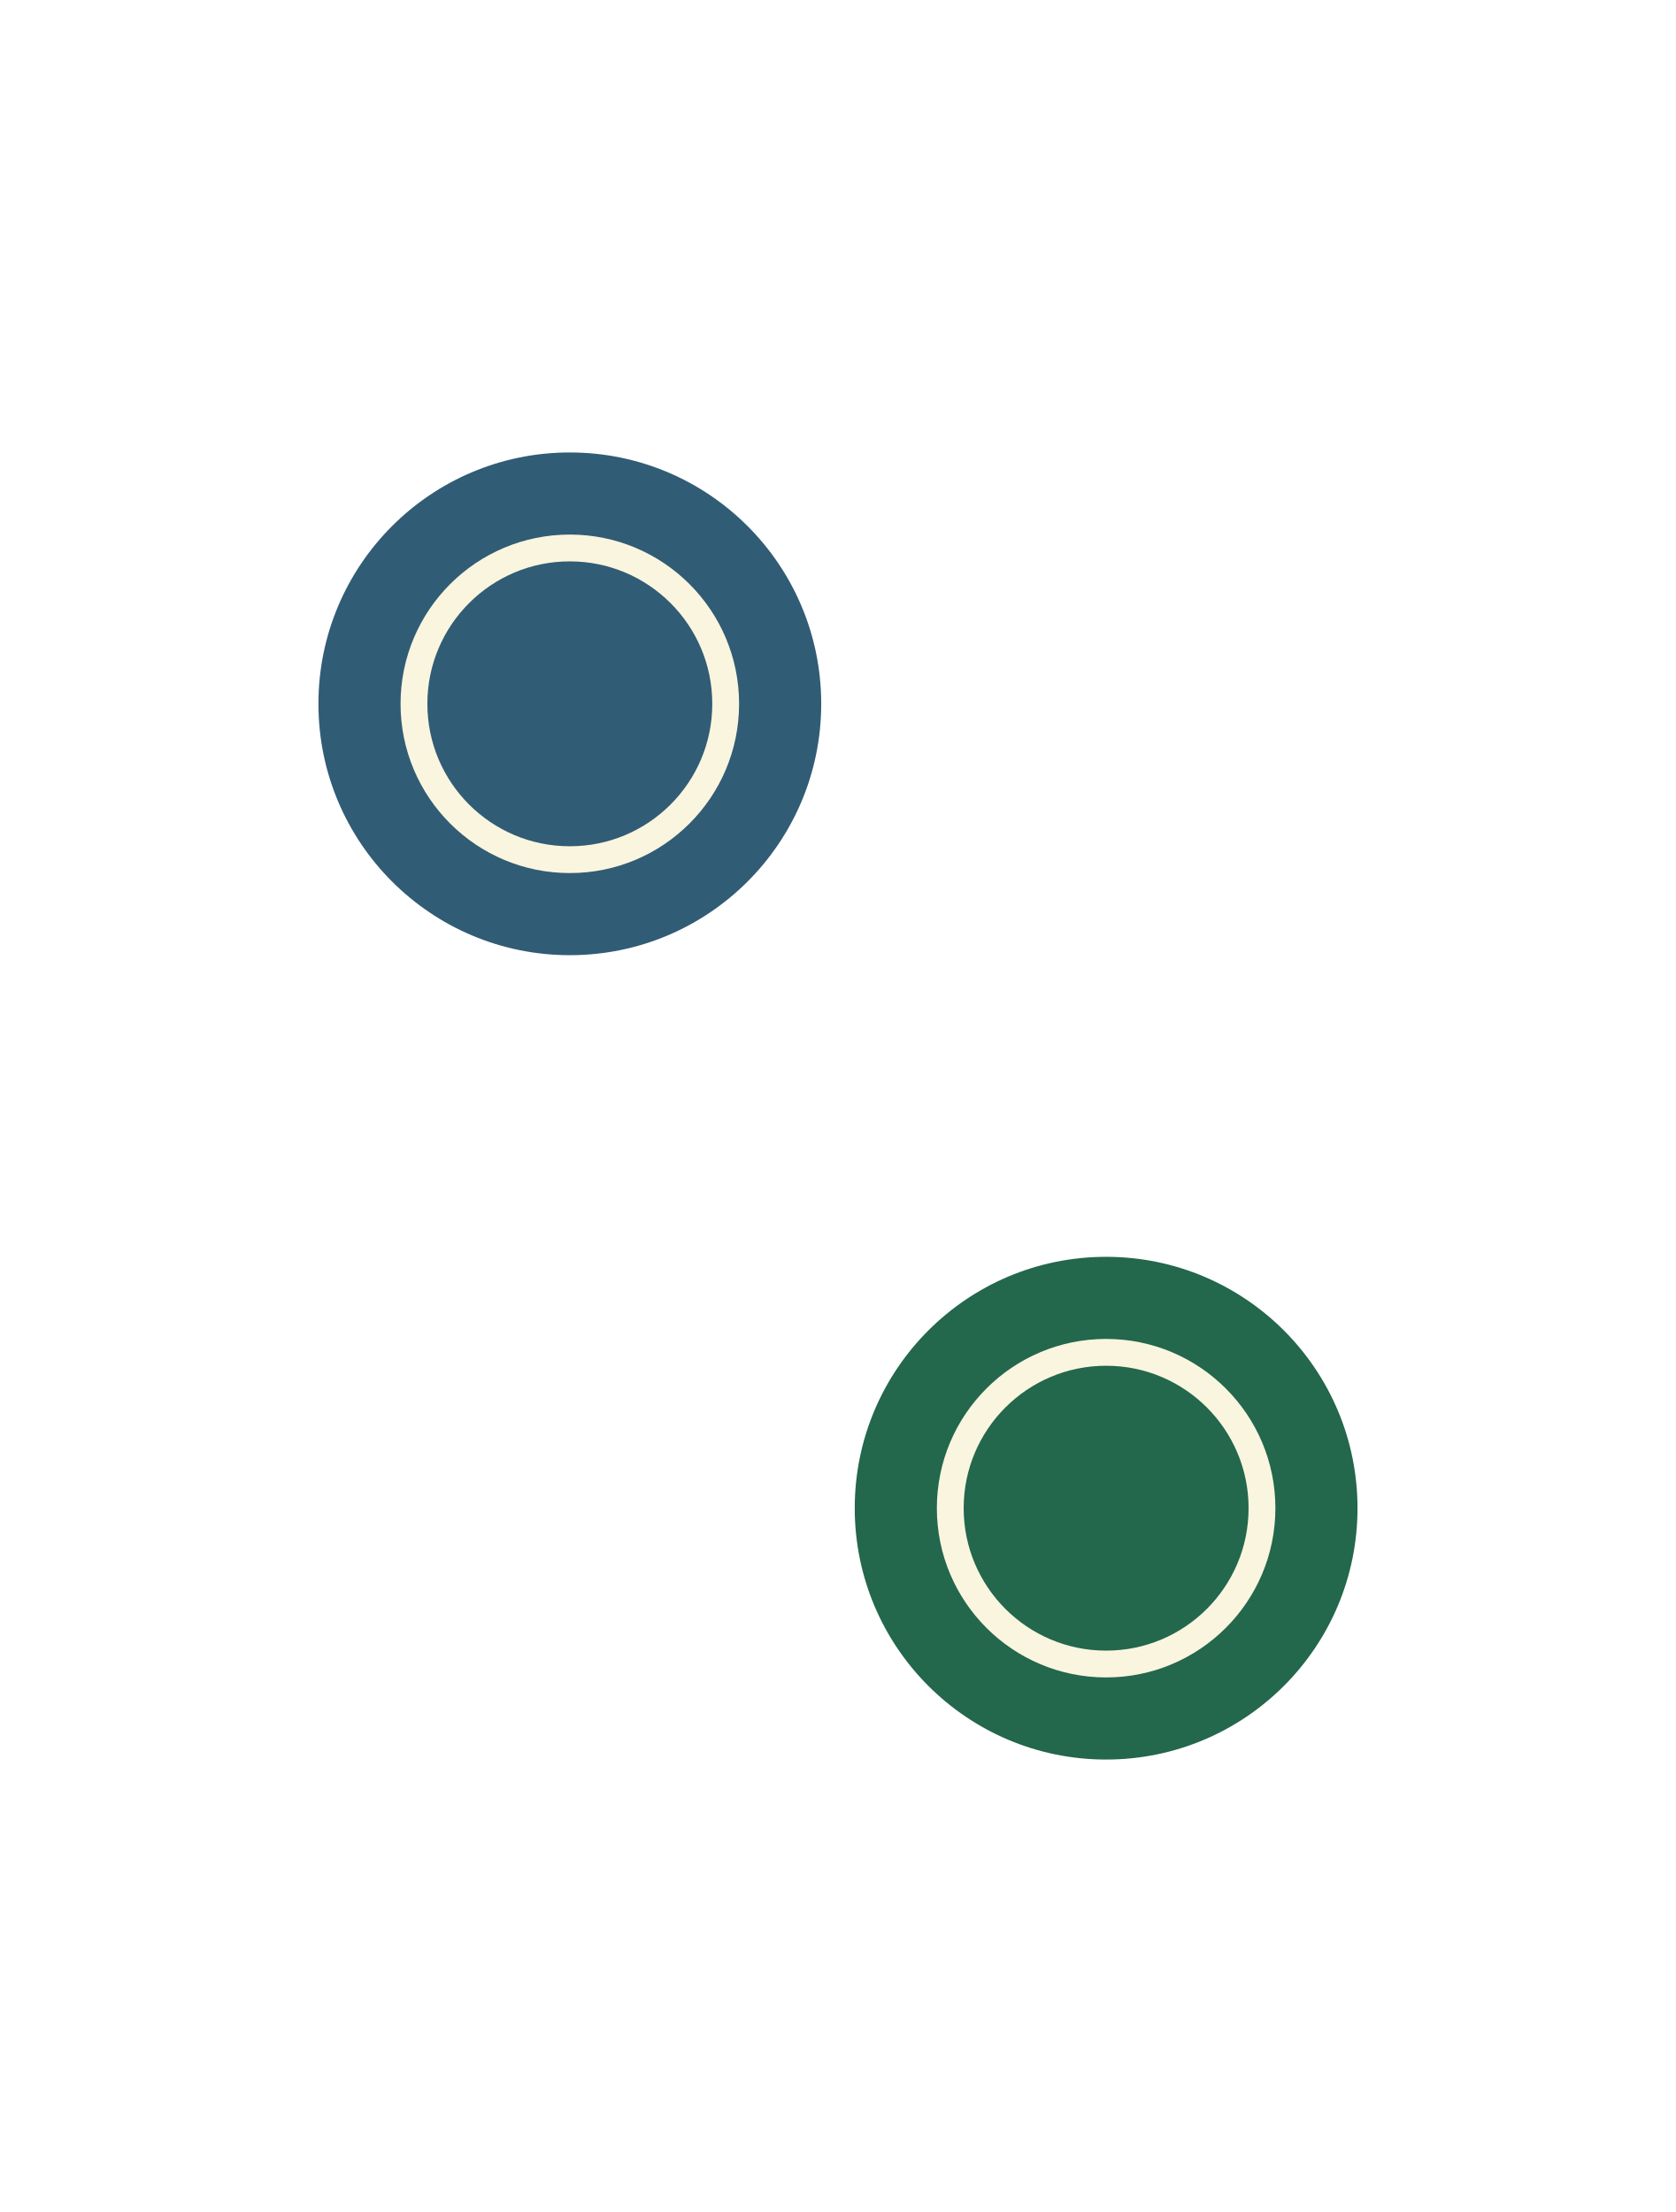
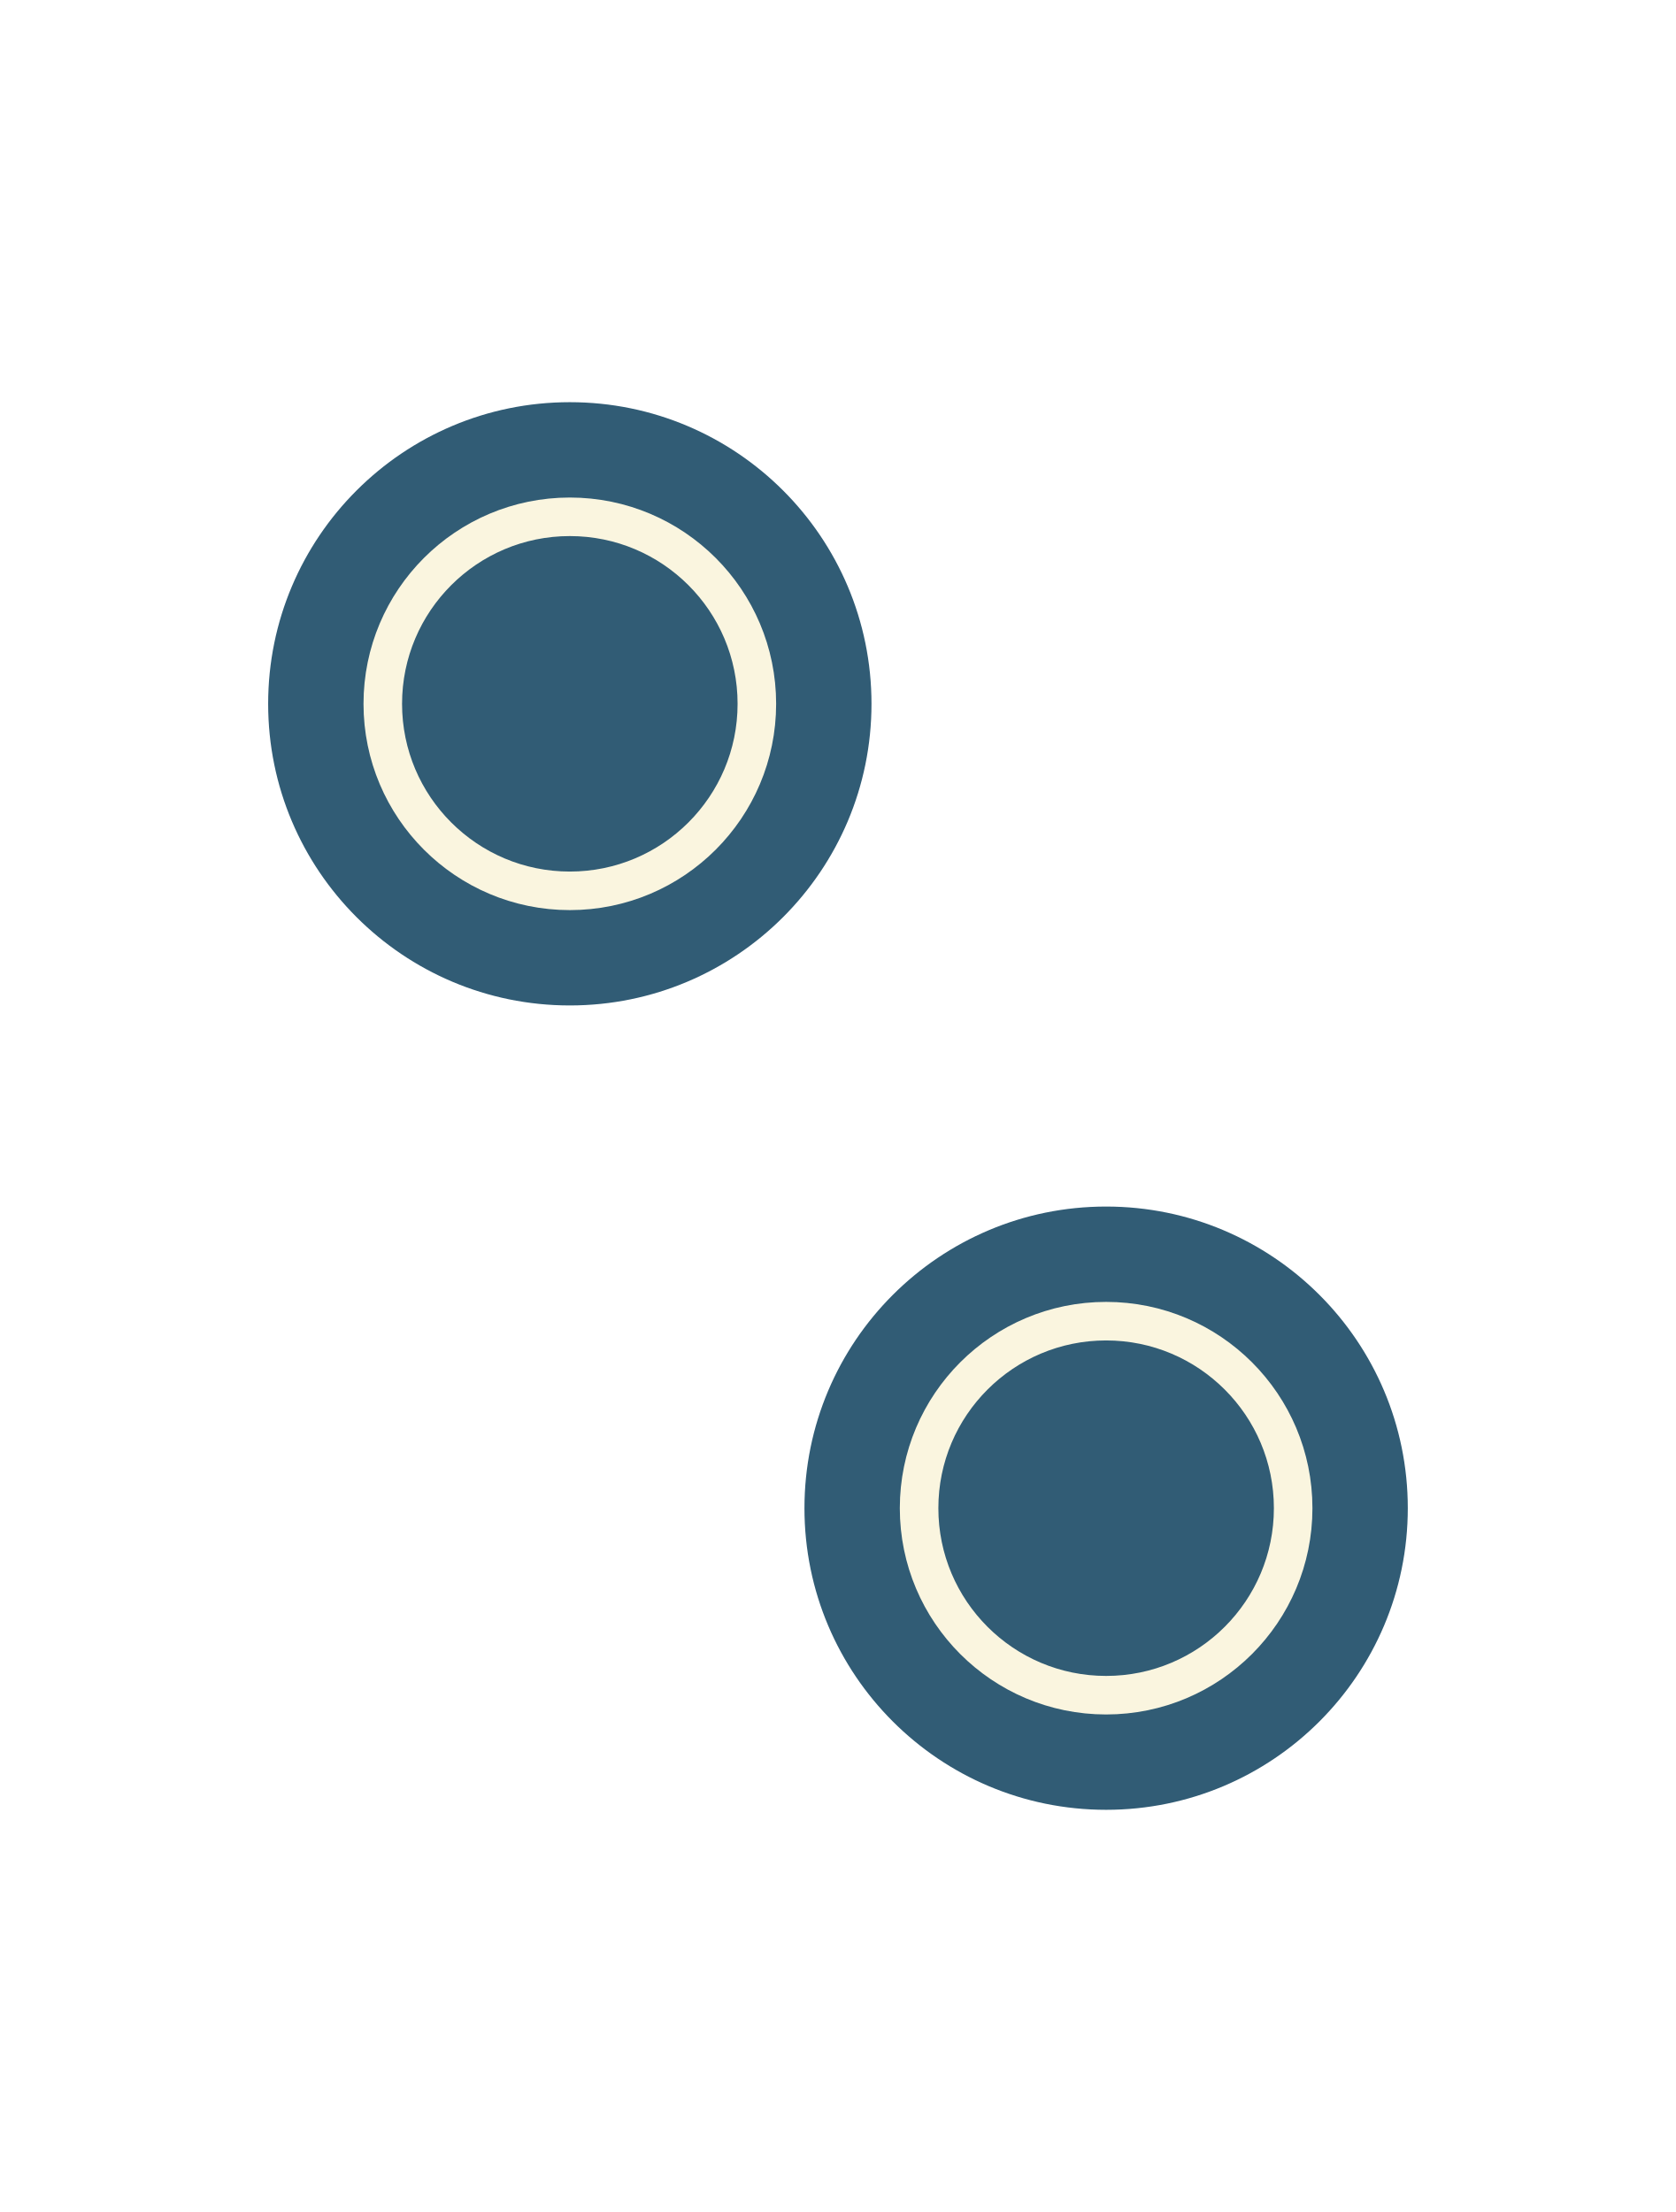
<svg xmlns="http://www.w3.org/2000/svg" viewBox="0 0 50 66">
-   <circle cx="17" cy="21" r="7.5" fill="#315c75" />
-   <circle cx="17" cy="21" r="4.65" fill="none" stroke="#faf5df" stroke-width="0.8" />
-   <circle cx="33" cy="45" r="7.5" fill="#23674d" />
-   <circle cx="33" cy="45" r="4.65" fill="none" stroke="#faf5df" stroke-width="0.8" />
+   <circle cx="17" cy="21" r="9" fill="#315c75" />
+   <circle cx="17" cy="21" r="5.58" fill="none" stroke="#faf5df" stroke-width="1.15" />
+   <circle cx="33" cy="45" r="9" fill="#315c75" />
+   <circle cx="33" cy="45" r="5.58" fill="none" stroke="#faf5df" stroke-width="1.15" />
</svg>
